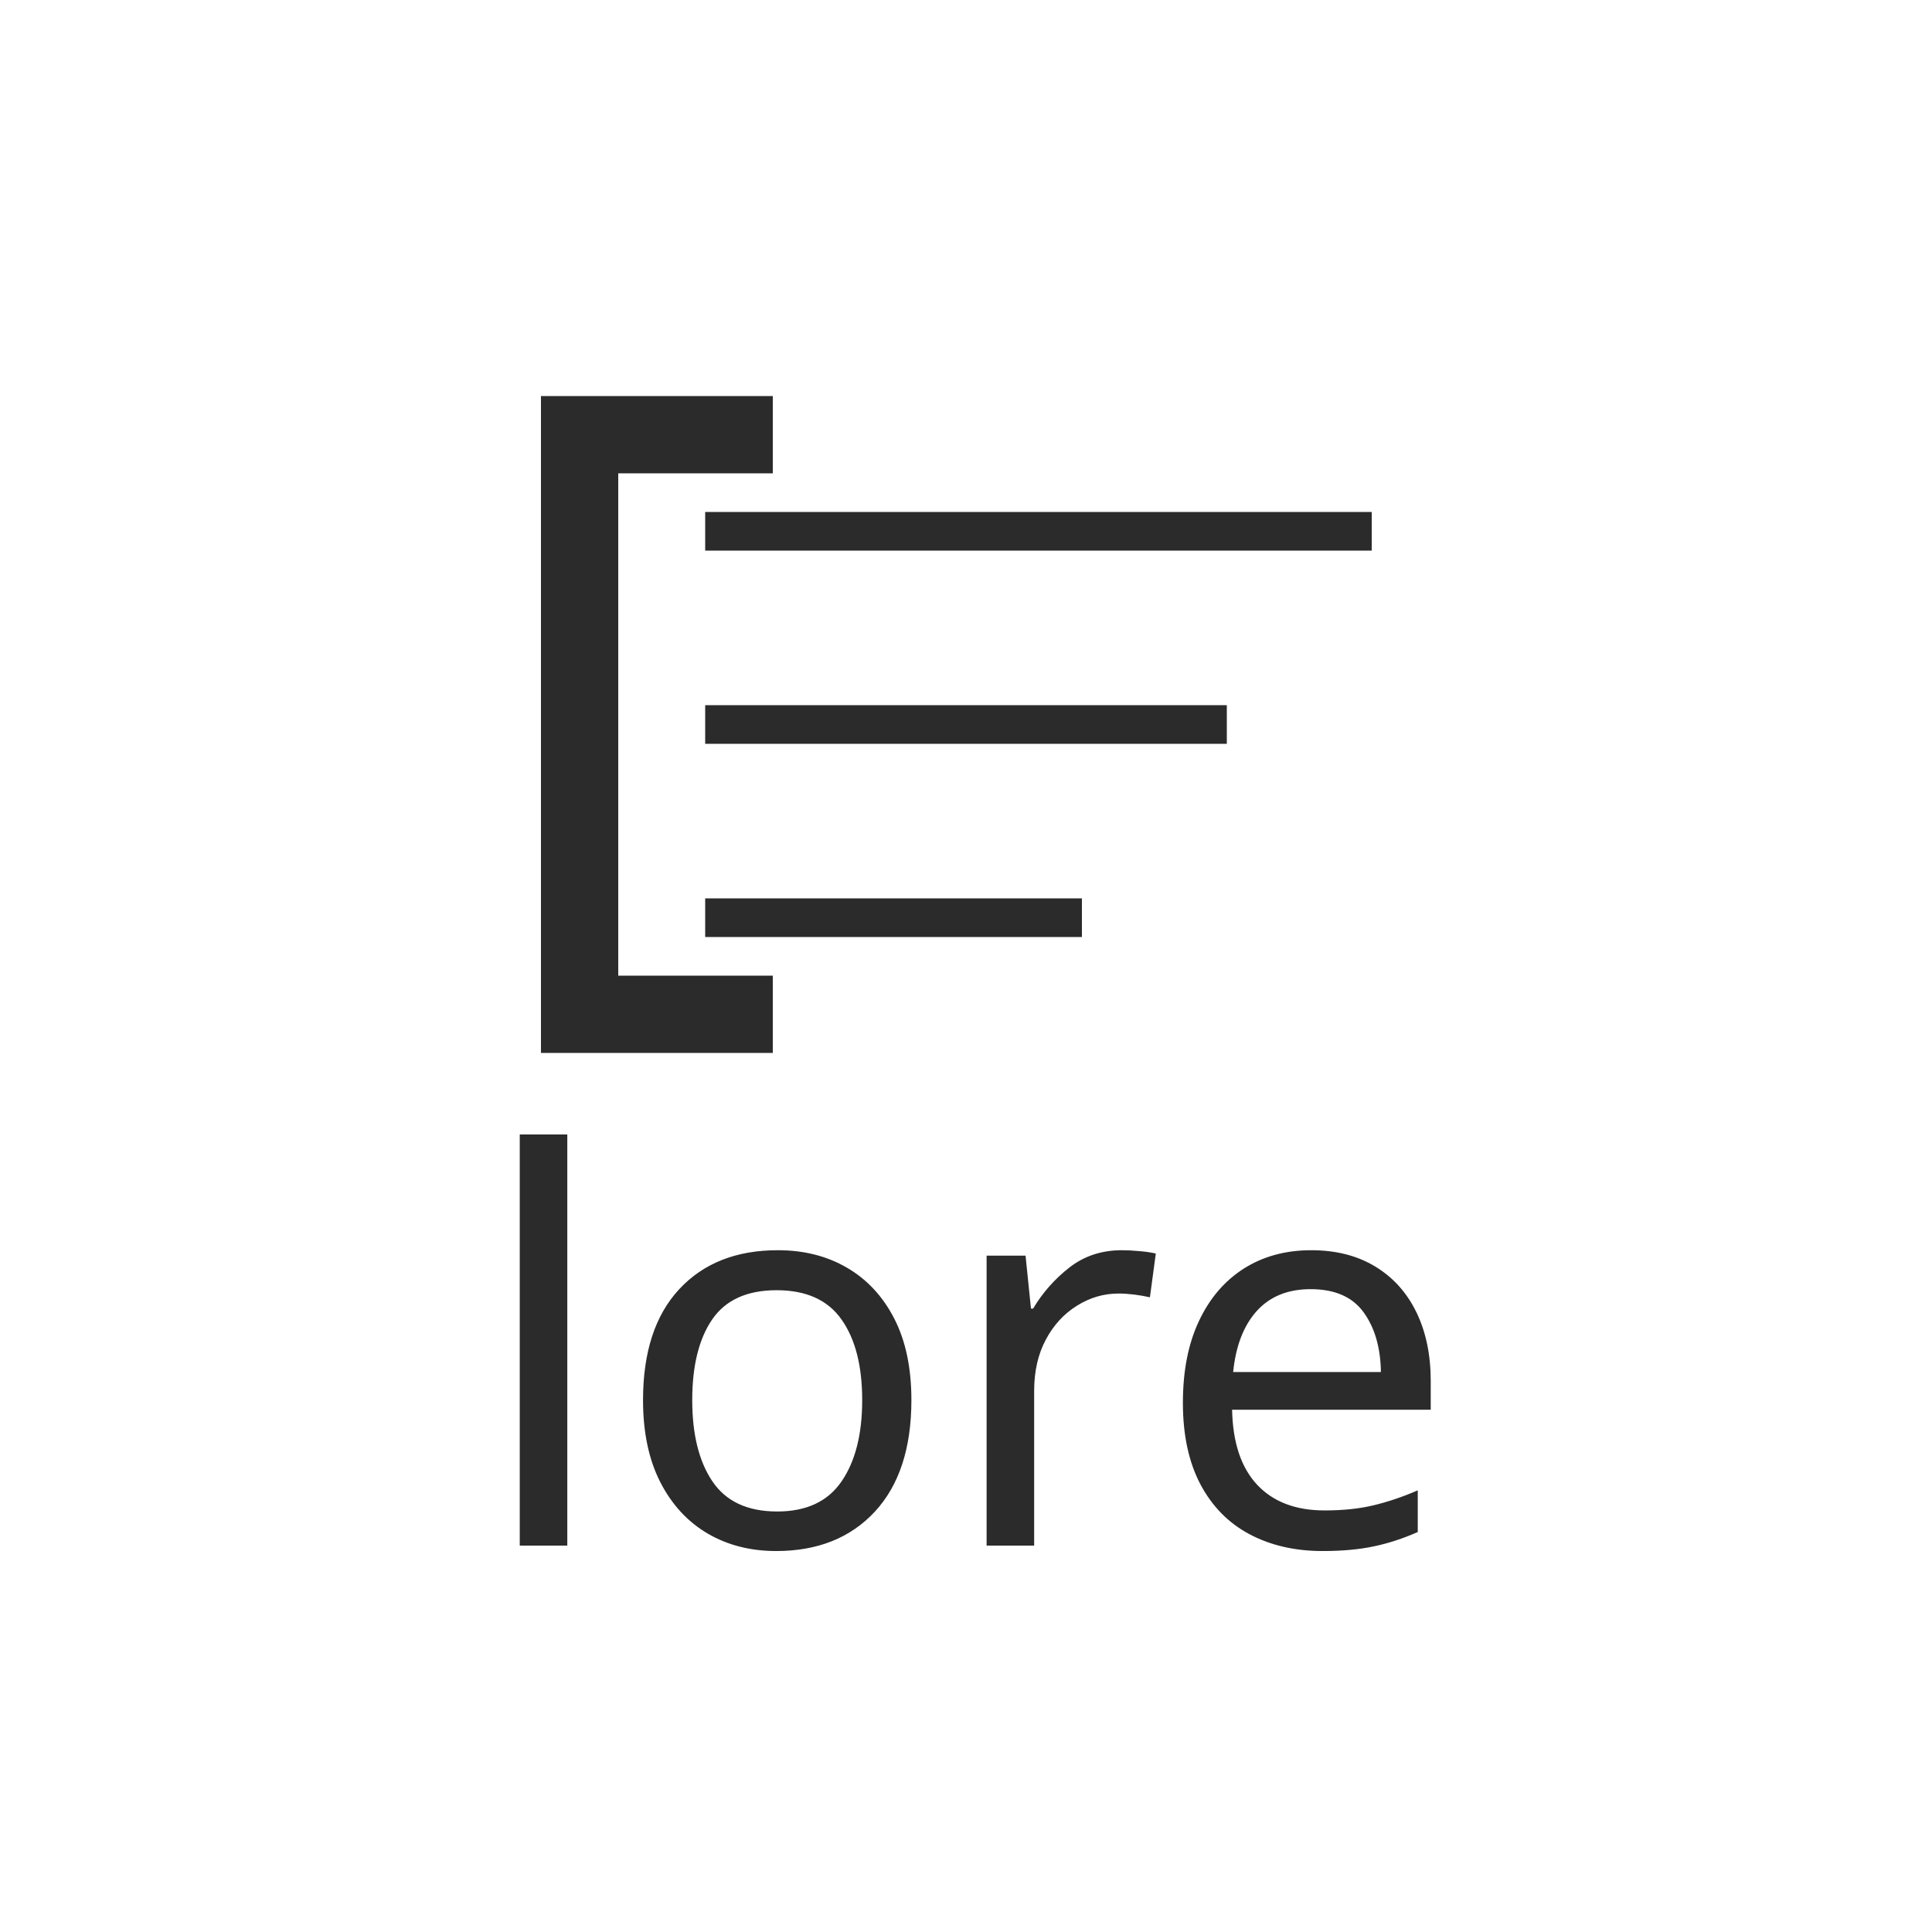
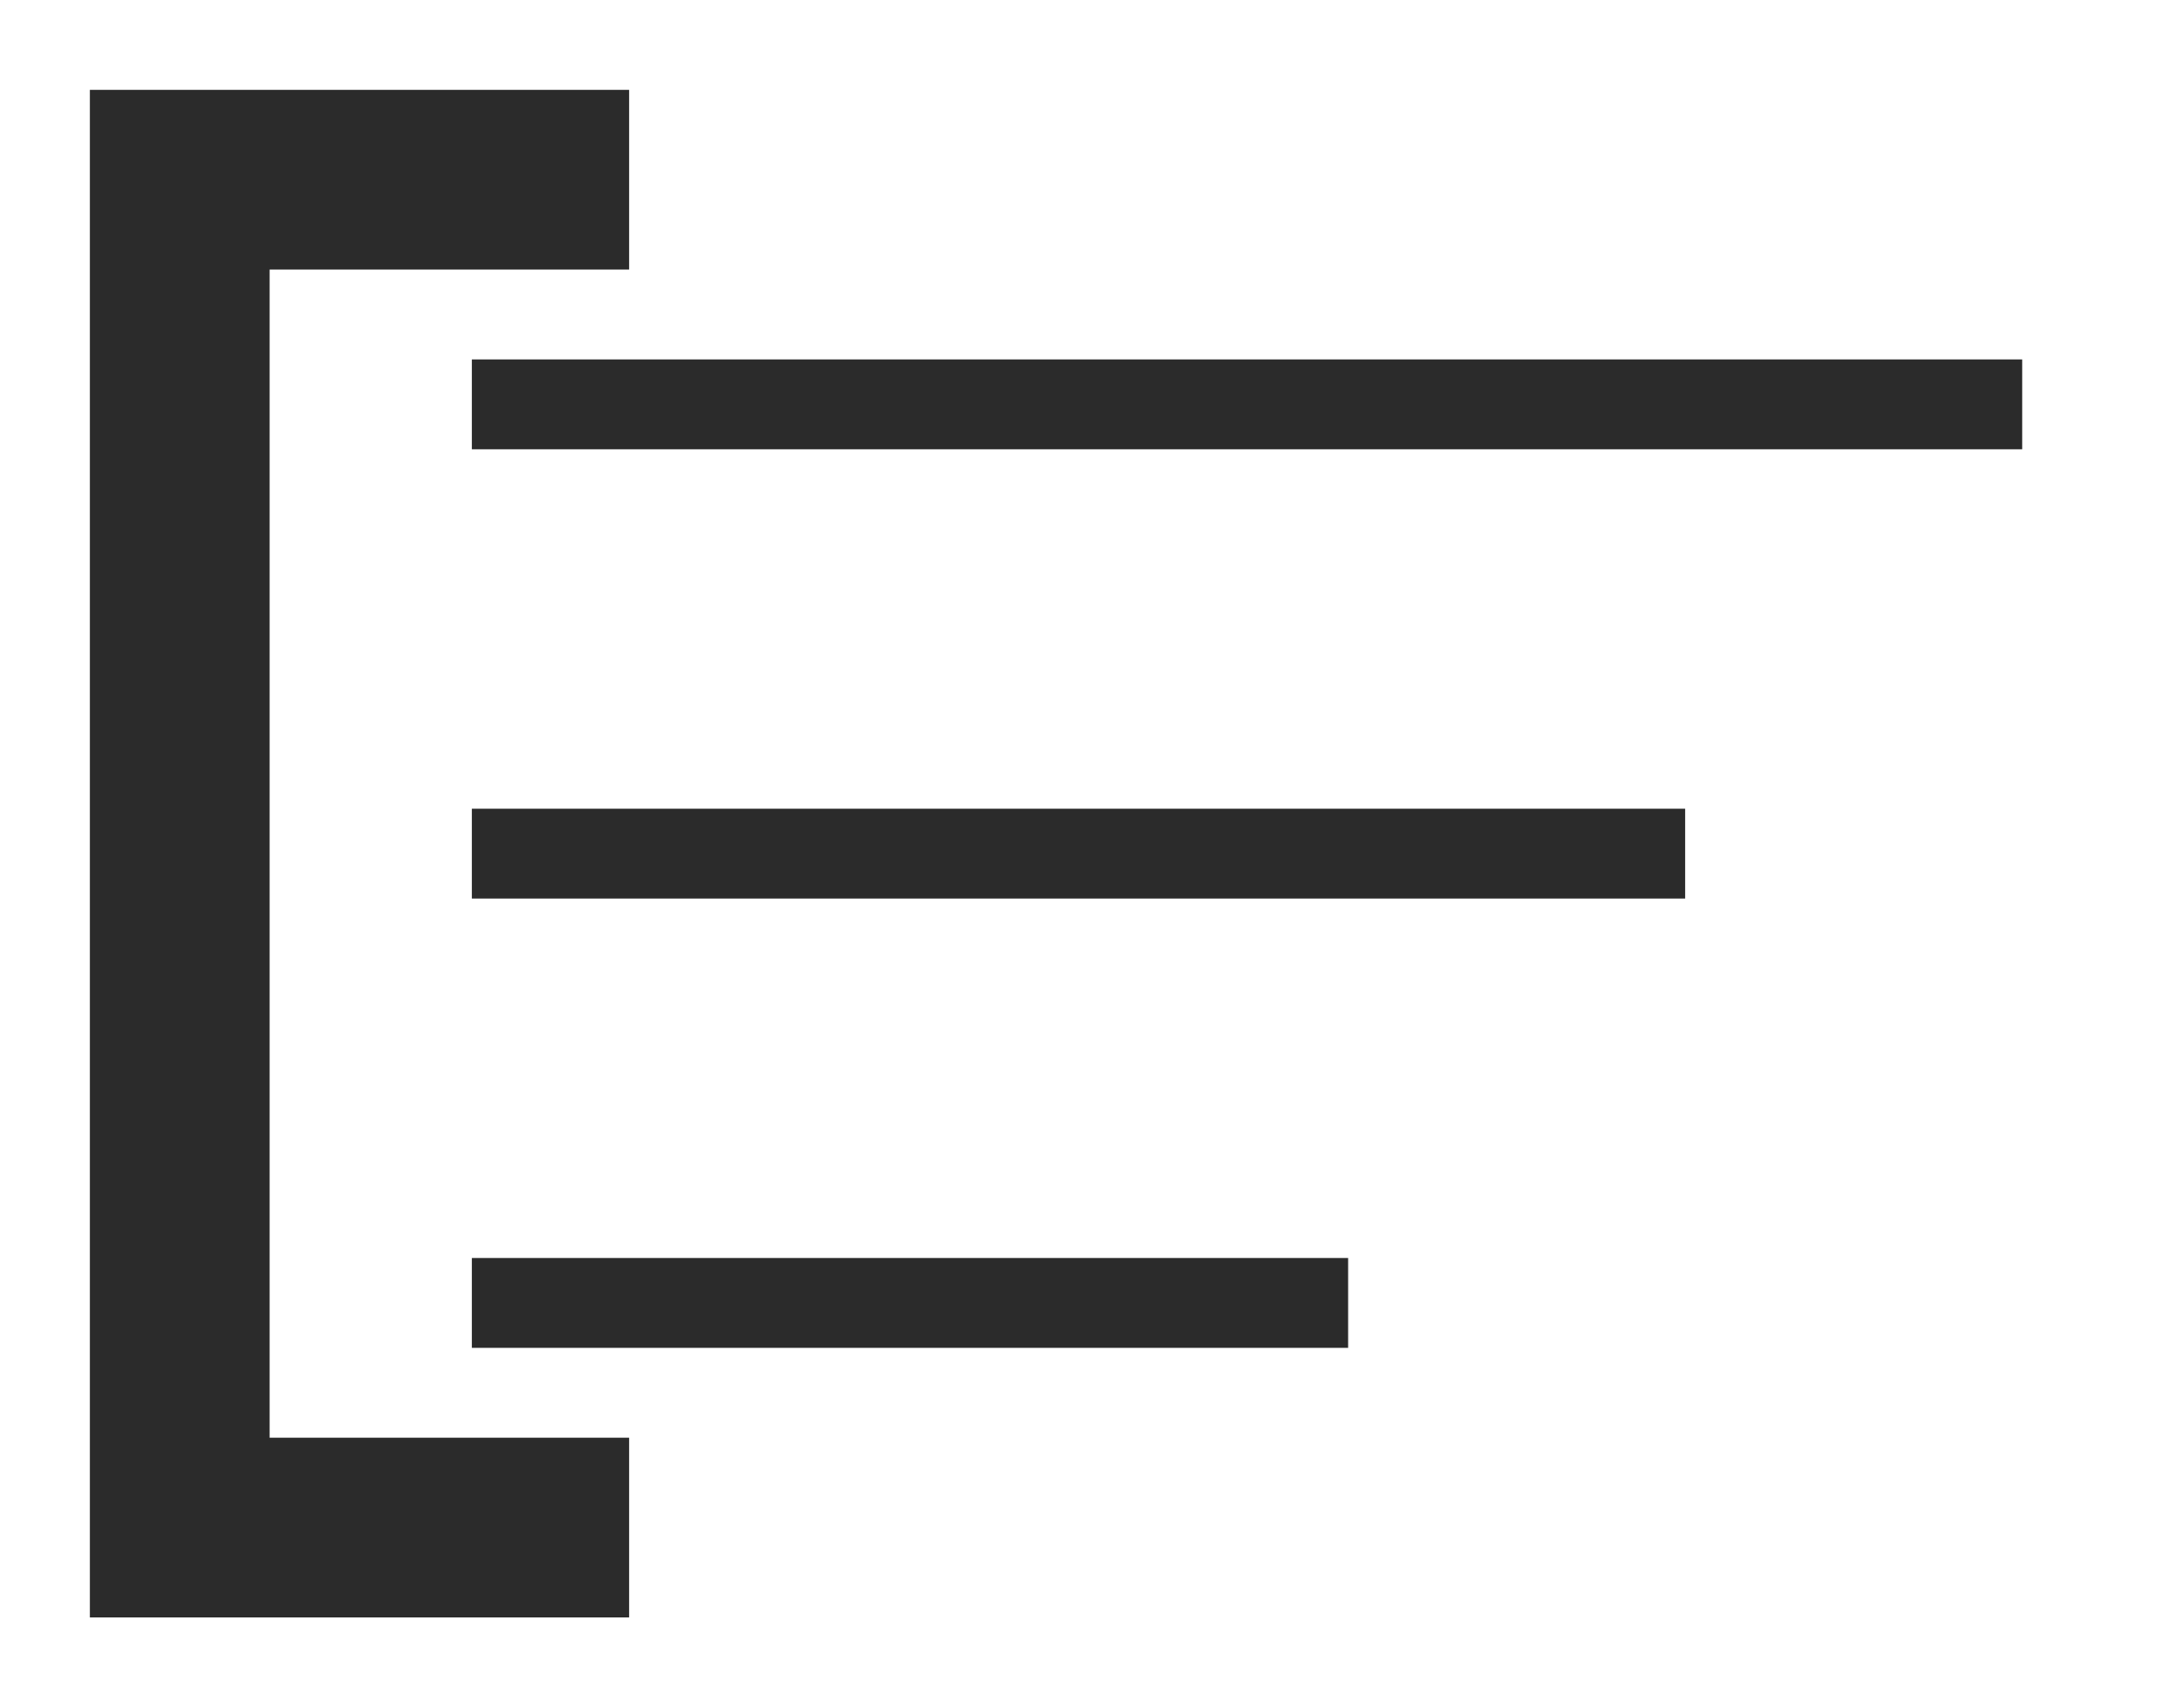
- <svg xmlns="http://www.w3.org/2000/svg" width="200" height="200" viewBox="0 0 200 200">
+ <svg xmlns="http://www.w3.org/2000/svg" width="96" height="76" viewBox="52 37 96 76">
  <path d="M 80 45 L 60 45 L 60 105 L 80 105" fill="none" stroke="#2B2B2B" stroke-width="8" />
  <line x1="75" y1="55" x2="140" y2="55" stroke="#2B2B2B" stroke-width="4" stroke-linecap="square" />
  <line x1="75" y1="75" x2="125" y2="75" stroke="#2B2B2B" stroke-width="4" stroke-linecap="square" />
  <line x1="75" y1="95" x2="110" y2="95" stroke="#2B2B2B" stroke-width="4" stroke-linecap="square" />
-   <text x="100" y="160" font-family="'DM Sans', sans-serif" font-size="56" fill="#2B2B2B" text-anchor="middle" font-weight="400">lore</text>
</svg>
